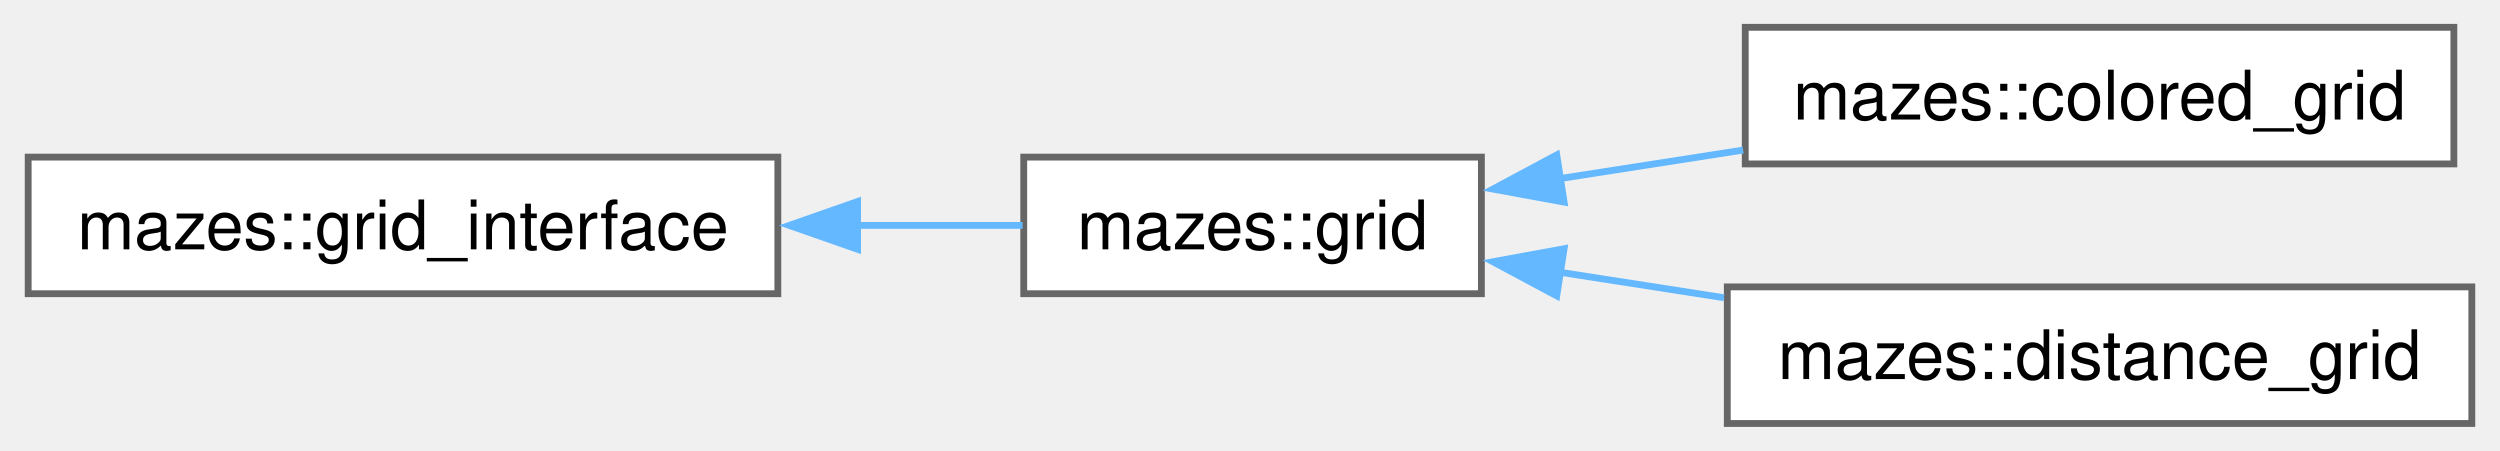
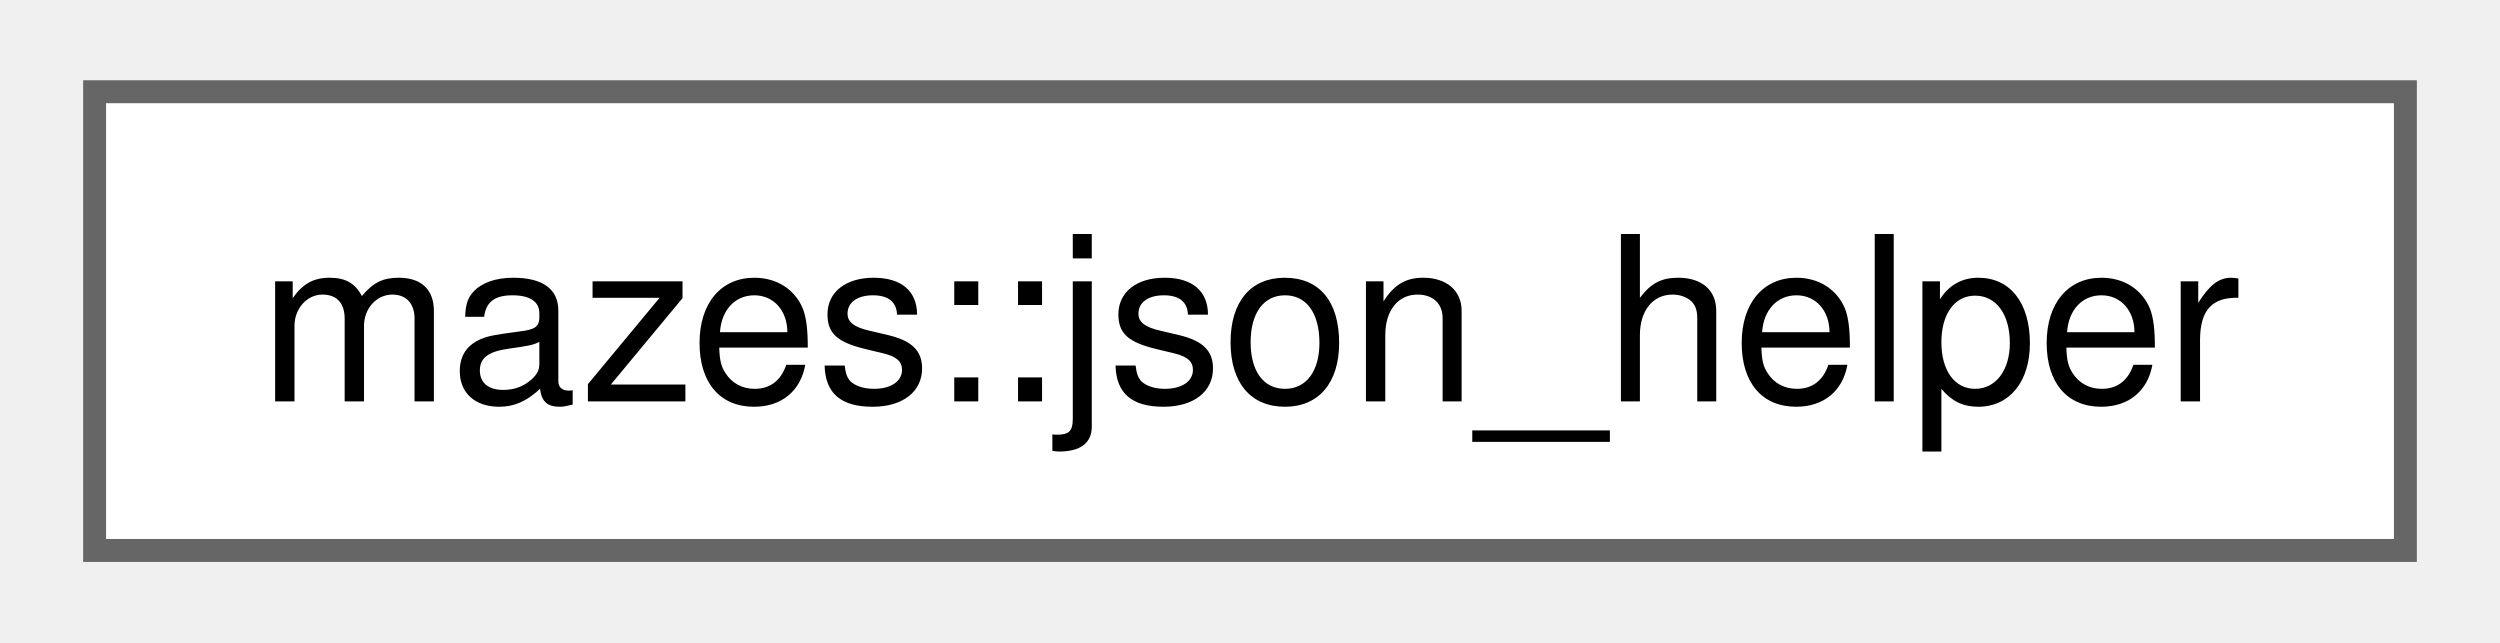
- <svg xmlns="http://www.w3.org/2000/svg" xmlns:xlink="http://www.w3.org/1999/xlink" width="366pt" height="66pt" viewBox="0.00 0.00 365.75 66.00">
-   <g id="graph0" class="graph" transform="scale(1 1) rotate(0) translate(4 62)">
+ <svg xmlns="http://www.w3.org/2000/svg" xmlns:xlink="http://www.w3.org/1999/xlink" width="109pt" height="28pt" viewBox="0.00 0.00 108.75 28.00">
+   <g id="graph0" class="graph" transform="scale(1 1) rotate(0) translate(4 24)">
    <g id="Node000000" class="node">
      <g id="a_Node000000">
-         <a xlink:href="classmazes_1_1grid__interface.html" target="_top" xlink:title="Interface for the grid class.">
-           <polygon fill="white" stroke="#666666" points="109.75,-39 0,-39 0,-19 109.75,-19 109.75,-39" />
-           <text text-anchor="middle" x="54.88" y="-25.5" font-family="Helvetica,sans-Serif" font-size="10.00">mazes::grid_interface</text>
-         </a>
-       </g>
-     </g>
-     <g id="Node000001" class="node">
-       <g id="a_Node000001">
-         <a xlink:href="classmazes_1_1grid.html" target="_top" xlink:title="General purpose grid class for maze generation.">
-           <polygon fill="white" stroke="#666666" points="212.75,-39 145.75,-39 145.75,-19 212.75,-19 212.75,-39" />
-           <text text-anchor="middle" x="179.25" y="-25.5" font-family="Helvetica,sans-Serif" font-size="10.00">mazes::grid</text>
-         </a>
-       </g>
-     </g>
-     <g id="edge4_Node000000_Node000001" class="edge">
-       <g id="a_edge4_Node000000_Node000001">
-         <a xlink:title=" ">
-           <path fill="none" stroke="#63b8ff" d="M121.36,-29C129.76,-29 138.05,-29 145.59,-29" />
-           <polygon fill="#63b8ff" stroke="#63b8ff" points="121.42,-25.5 111.42,-29 121.42,-32.5 121.42,-25.5" />
-         </a>
-       </g>
-     </g>
-     <g id="Node000002" class="node">
-       <g id="a_Node000002">
-         <a xlink:href="classmazes_1_1colored__grid.html" target="_top" xlink:title="Extension of the grid class to include color information.">
-           <polygon fill="white" stroke="#666666" points="355.12,-58 251.38,-58 251.38,-38 355.12,-38 355.12,-58" />
-           <text text-anchor="middle" x="303.25" y="-44.5" font-family="Helvetica,sans-Serif" font-size="10.00">mazes::colored_grid</text>
-         </a>
-       </g>
-     </g>
-     <g id="edge5_Node000001_Node000002" class="edge">
-       <g id="a_edge5_Node000001_Node000002">
-         <a xlink:title=" ">
-           <path fill="none" stroke="#63b8ff" d="M224.08,-35.83C232.84,-37.19 242.1,-38.63 251.07,-40.03" />
-           <polygon fill="#63b8ff" stroke="#63b8ff" points="224.86,-32.41 214.44,-34.32 223.78,-39.32 224.86,-32.41" />
-         </a>
-       </g>
-     </g>
-     <g id="Node000003" class="node">
-       <g id="a_Node000003">
-         <a xlink:href="classmazes_1_1distance__grid.html" target="_top" xlink:title="A grid that can calculate distances between cells.">
-           <polygon fill="white" stroke="#666666" points="357.75,-20 248.75,-20 248.75,0 357.75,0 357.75,-20" />
-           <text text-anchor="middle" x="303.25" y="-6.5" font-family="Helvetica,sans-Serif" font-size="10.00">mazes::distance_grid</text>
-         </a>
-       </g>
-     </g>
-     <g id="edge6_Node000001_Node000003" class="edge">
-       <g id="a_edge6_Node000001_Node000003">
-         <a xlink:title=" ">
-           <path fill="none" stroke="#63b8ff" d="M224.07,-22.17C231.92,-20.95 240.17,-19.67 248.26,-18.41" />
-           <polygon fill="#63b8ff" stroke="#63b8ff" points="223.78,-18.68 214.44,-23.68 224.86,-25.59 223.78,-18.68" />
+         <a xlink:href="classmazes_1_1json__helper.html" target="_top" xlink:title="JSON helper class.">
+           <polygon fill="white" stroke="#666666" points="100.75,-20 0,-20 0,0 100.75,0 100.75,-20" />
+           <text text-anchor="middle" x="50.38" y="-6.5" font-family="Helvetica,sans-Serif" font-size="10.00">mazes::json_helper</text>
        </a>
      </g>
    </g>
  </g>
</svg>
